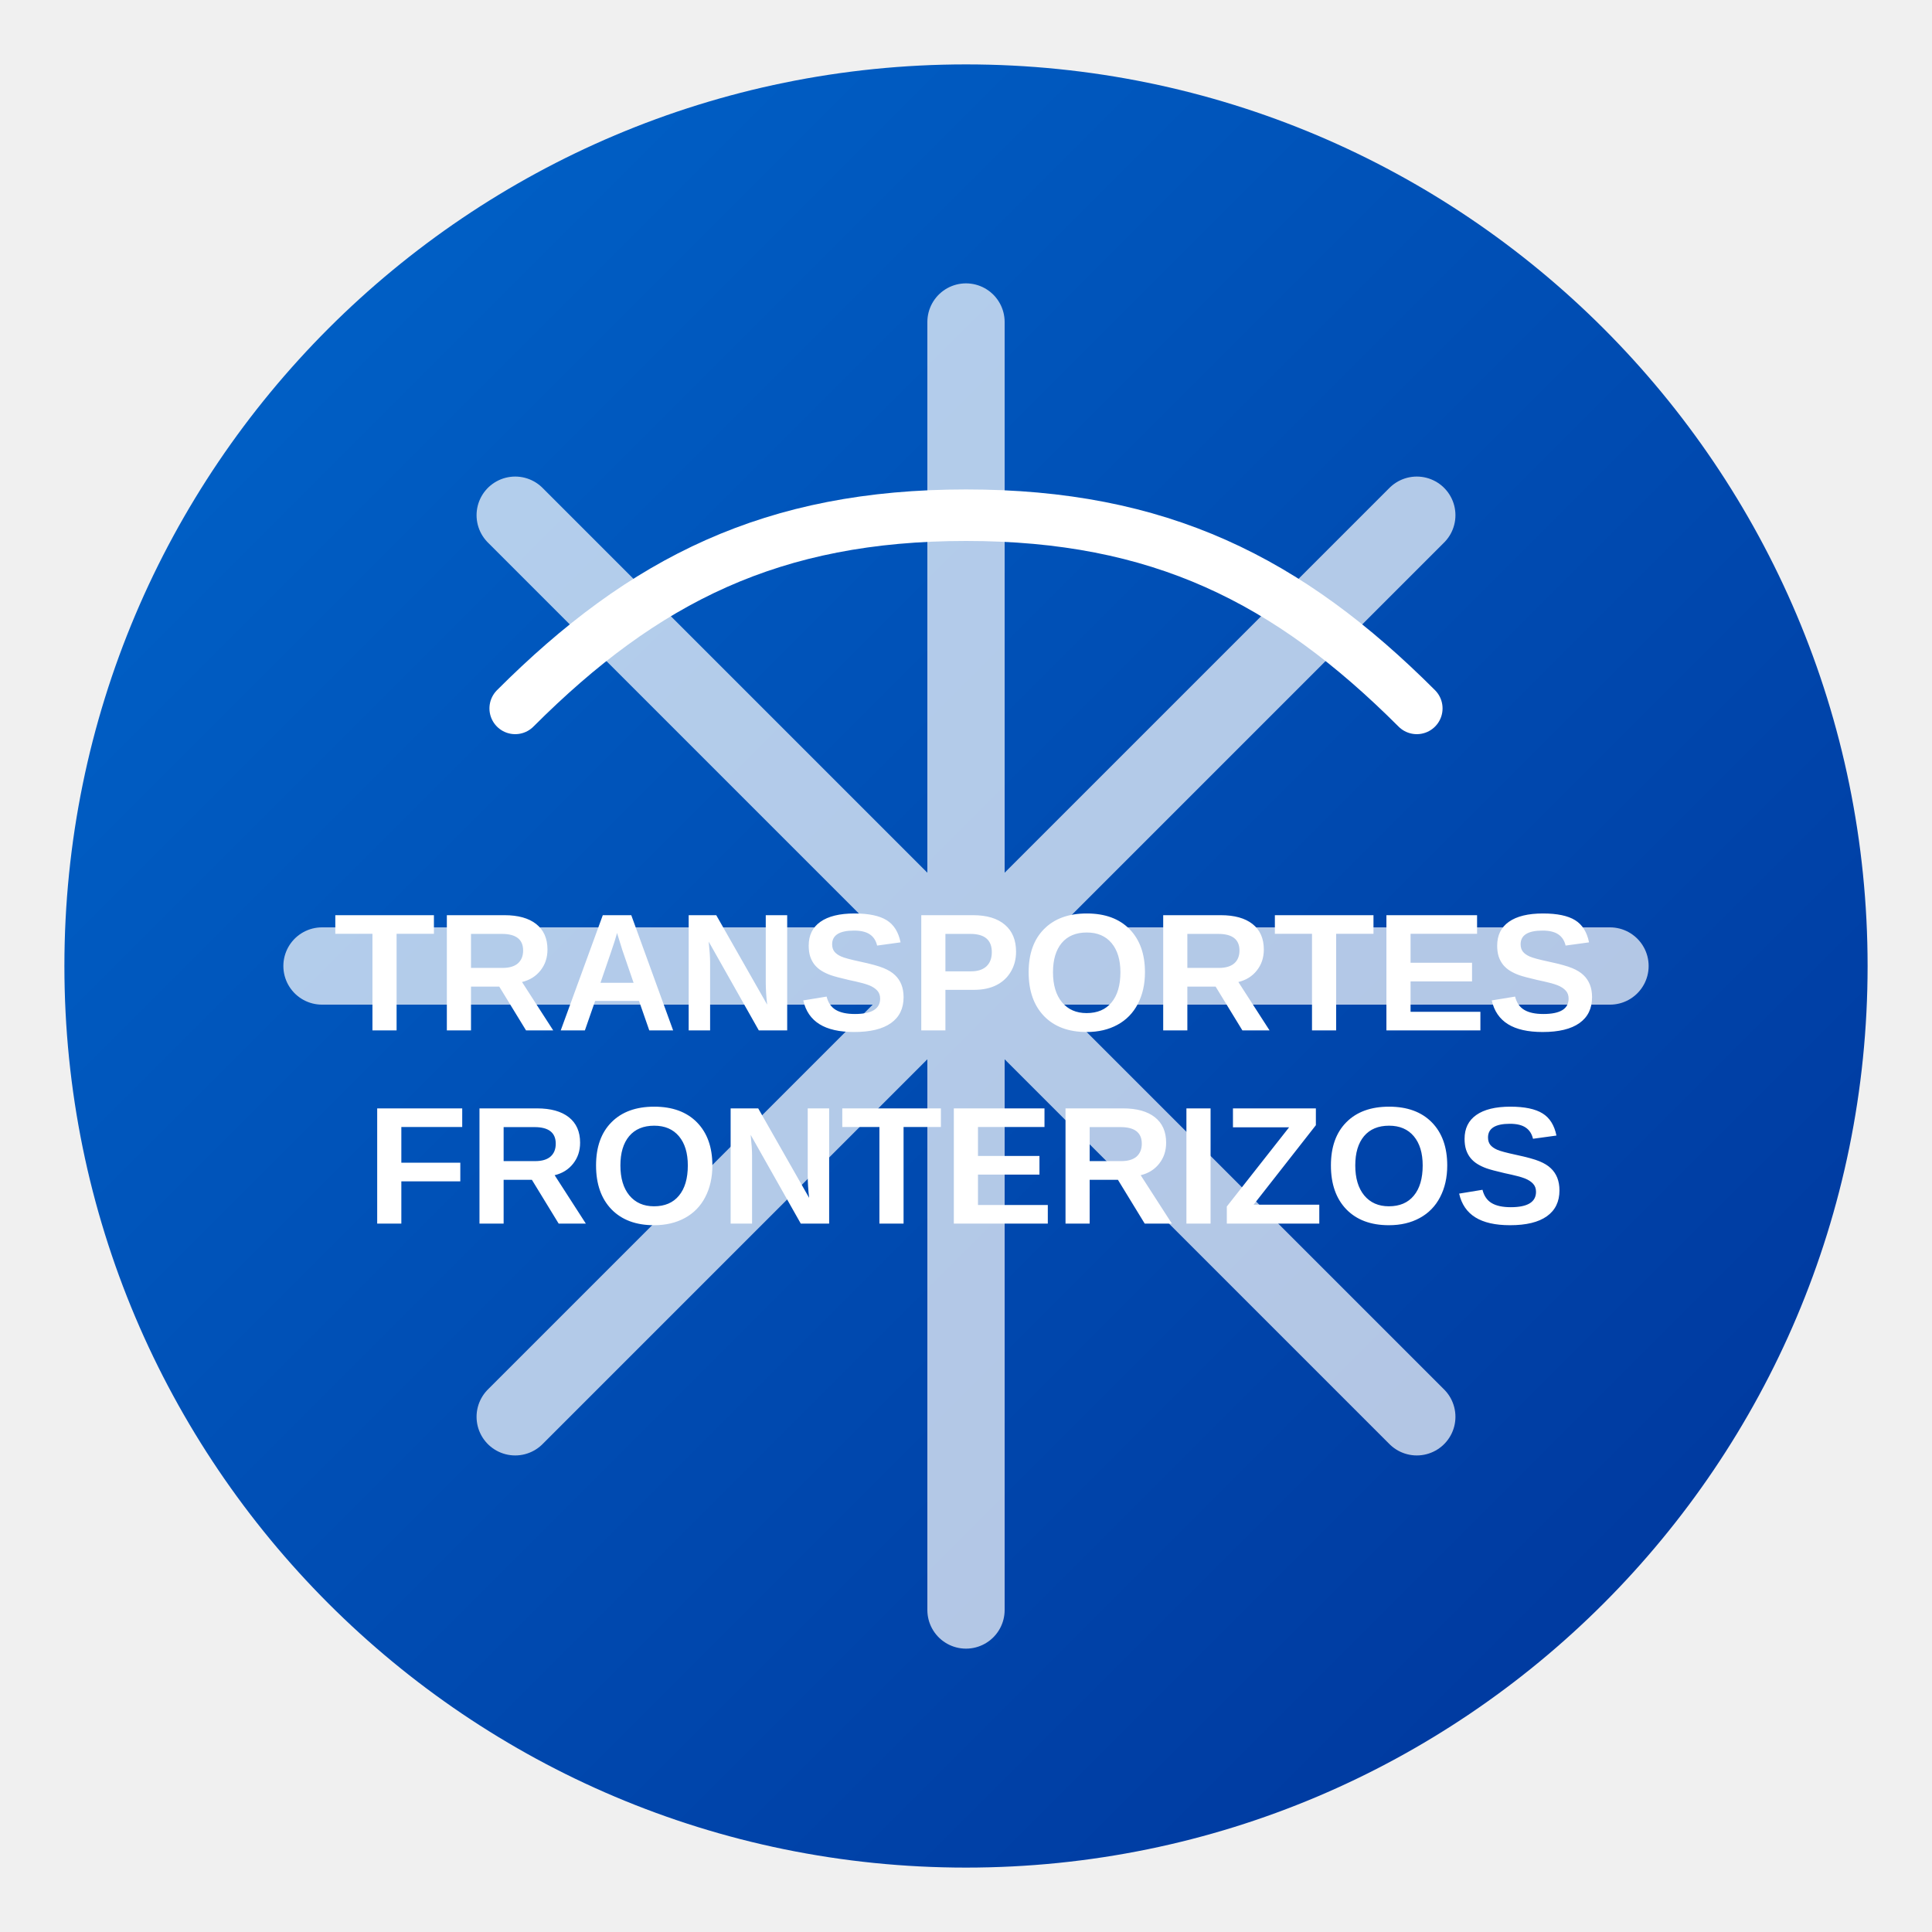
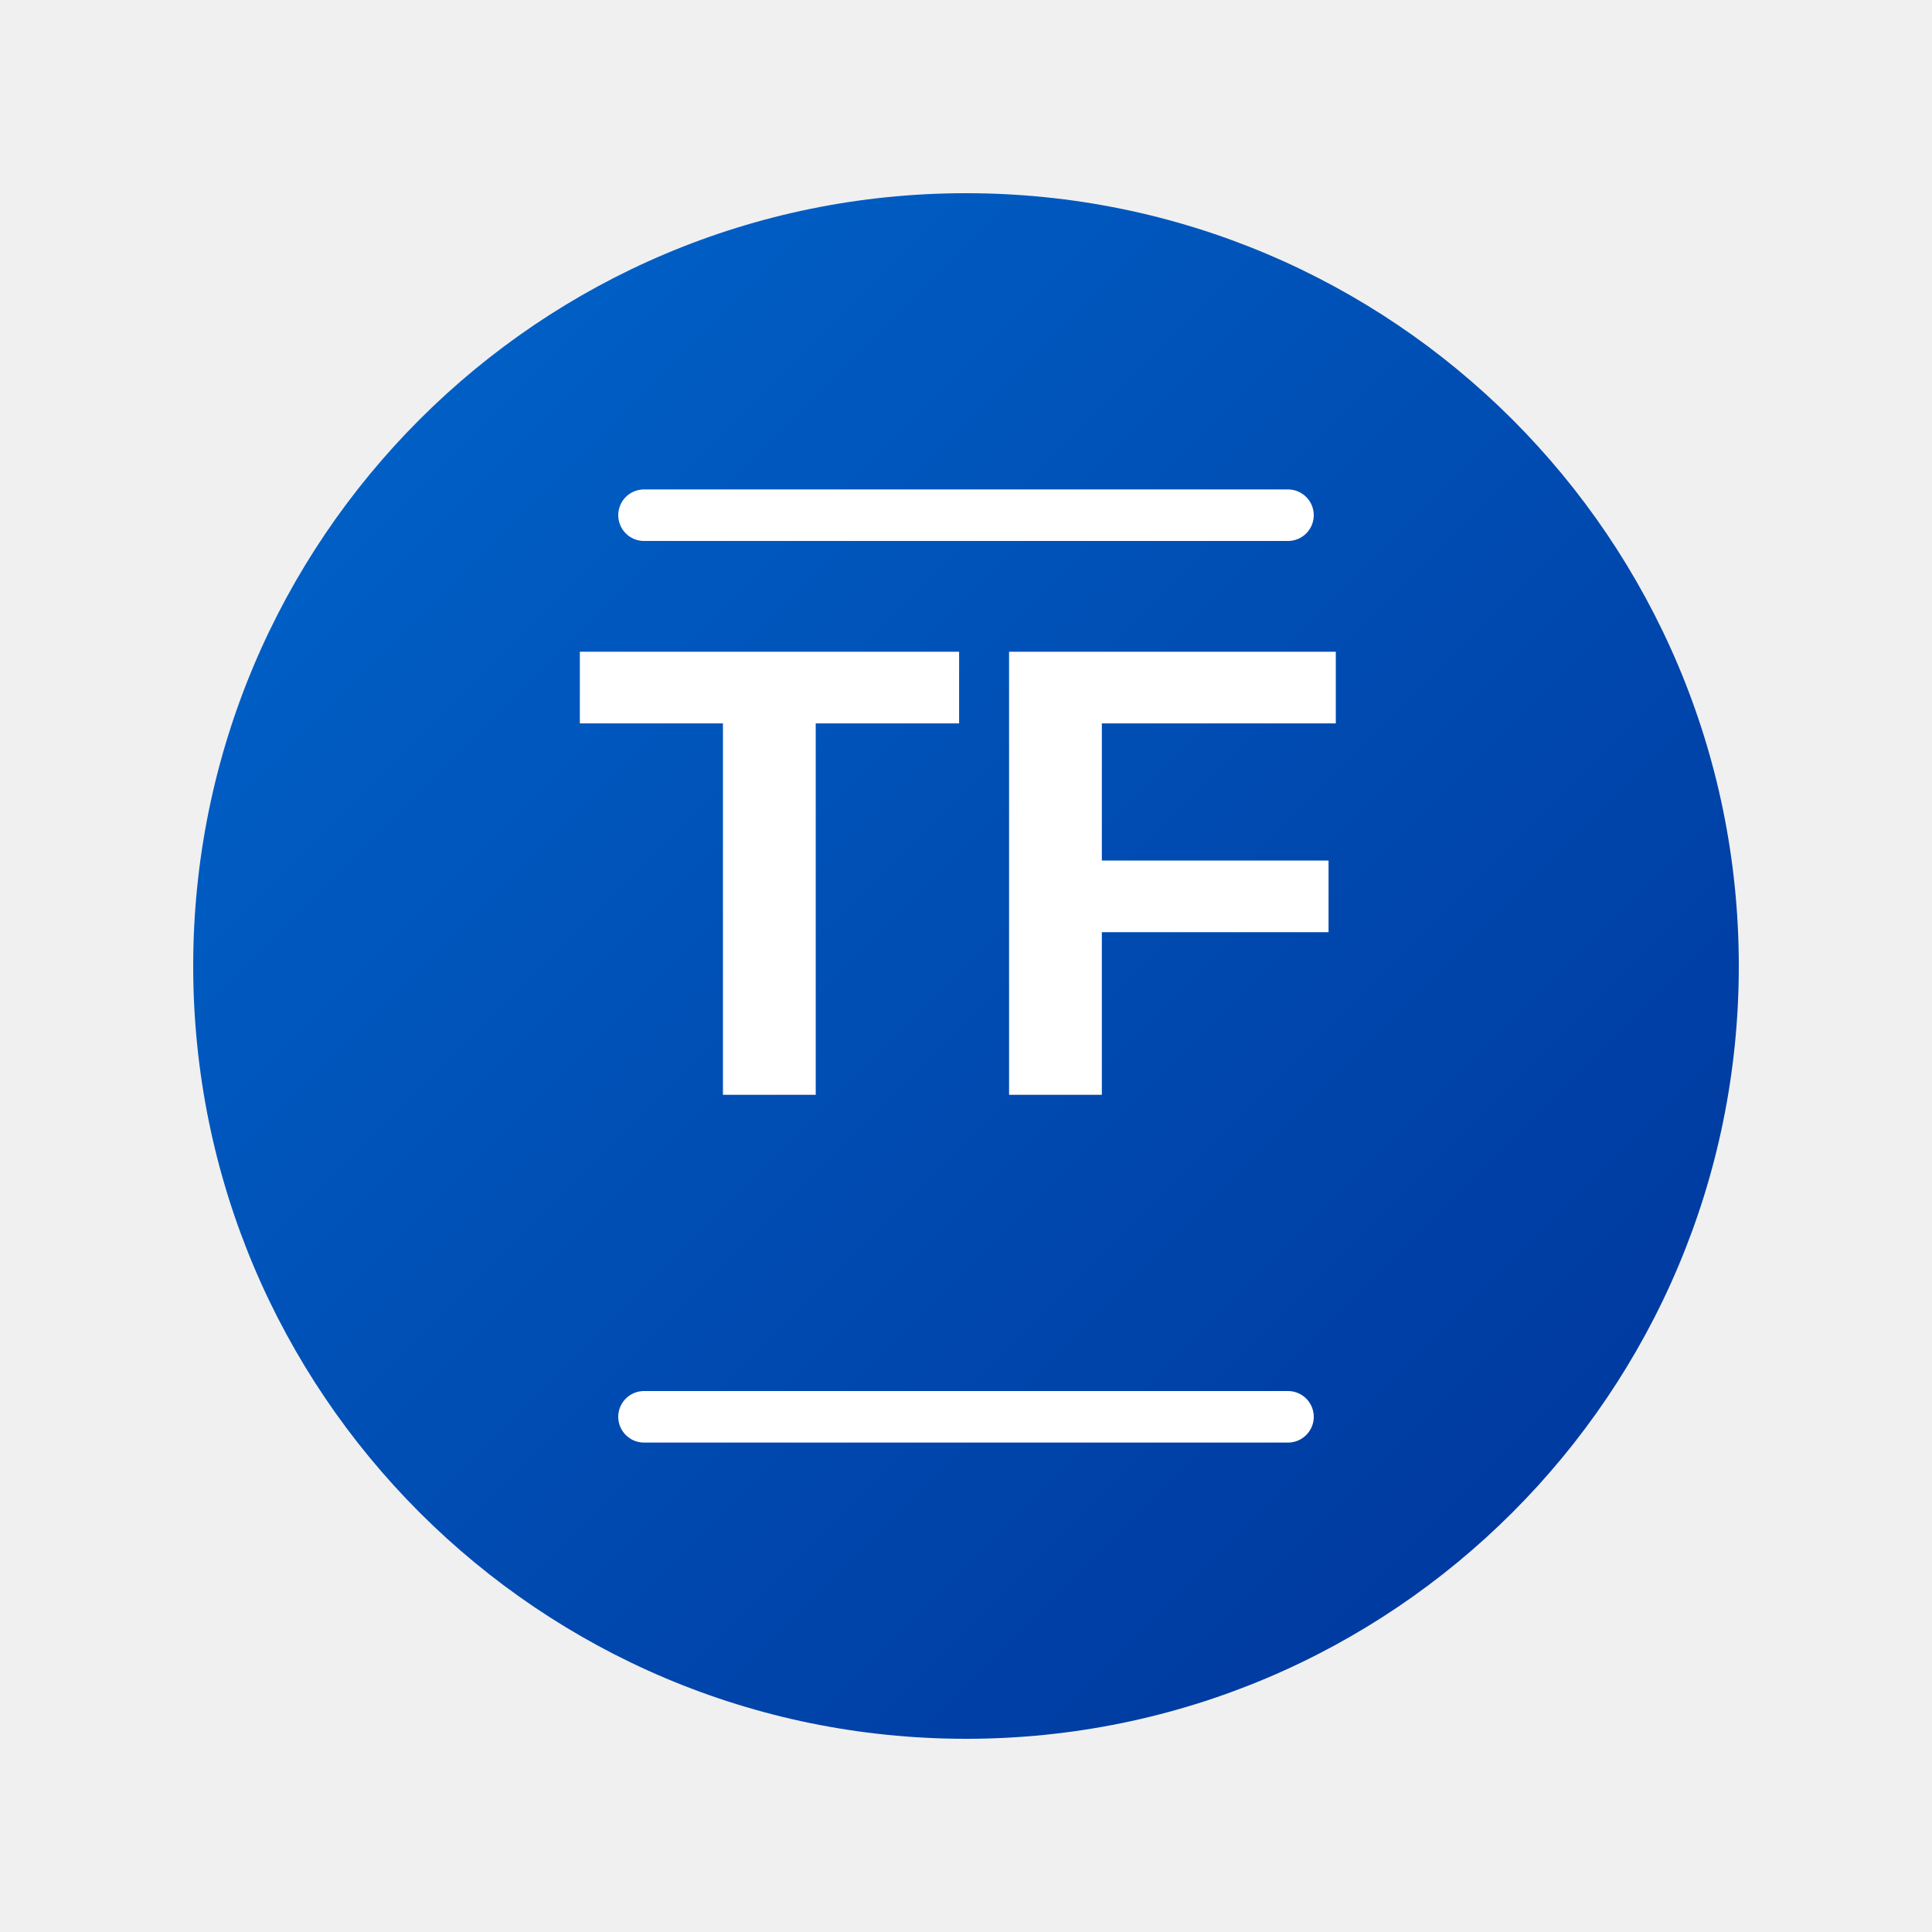
<svg xmlns="http://www.w3.org/2000/svg" width="300" height="300" viewBox="0 0 300 300">
  <defs>
    <linearGradient id="gradient" x1="0%" y1="0%" x2="100%" y2="100%">
      <stop offset="0%" stop-color="#0066CC" />
      <stop offset="100%" stop-color="#003399" />
    </linearGradient>
  </defs>
-   <circle cx="150" cy="150" r="140" fill="url(#gradient)" />
-   <path d="M50,150 L250,150 M150,50 L150,250 M80,80 L220,220 M80,220 L220,80" stroke="white" stroke-width="12" stroke-linecap="round" opacity="0.7" />
-   <g fill="white" text-anchor="middle" font-family="Arial, sans-serif" font-weight="bold">
-     <text x="150" y="160" font-size="26">TRANSPORTES</text>
-     <text x="150" y="190" font-size="26">FRONTERIZOS</text>
-   </g>
-   <path d="M80,110 C100,90 120,80 150,80 C180,80 200,90 220,110" stroke="white" stroke-width="8" fill="none" stroke-linecap="round" />
+   <circle cx="150" cy="150" r="120" fill="url(#gradient)" />
+   <text x="150" y="170" font-family="Arial, sans-serif" font-size="100" font-weight="bold" fill="white" text-anchor="middle">TF</text>
+   <path d="M100,80 L200,80" stroke="white" stroke-width="8" stroke-linecap="round" />
+   <path d="M100,220 L200,220" stroke="white" stroke-width="8" stroke-linecap="round" />
</svg>
